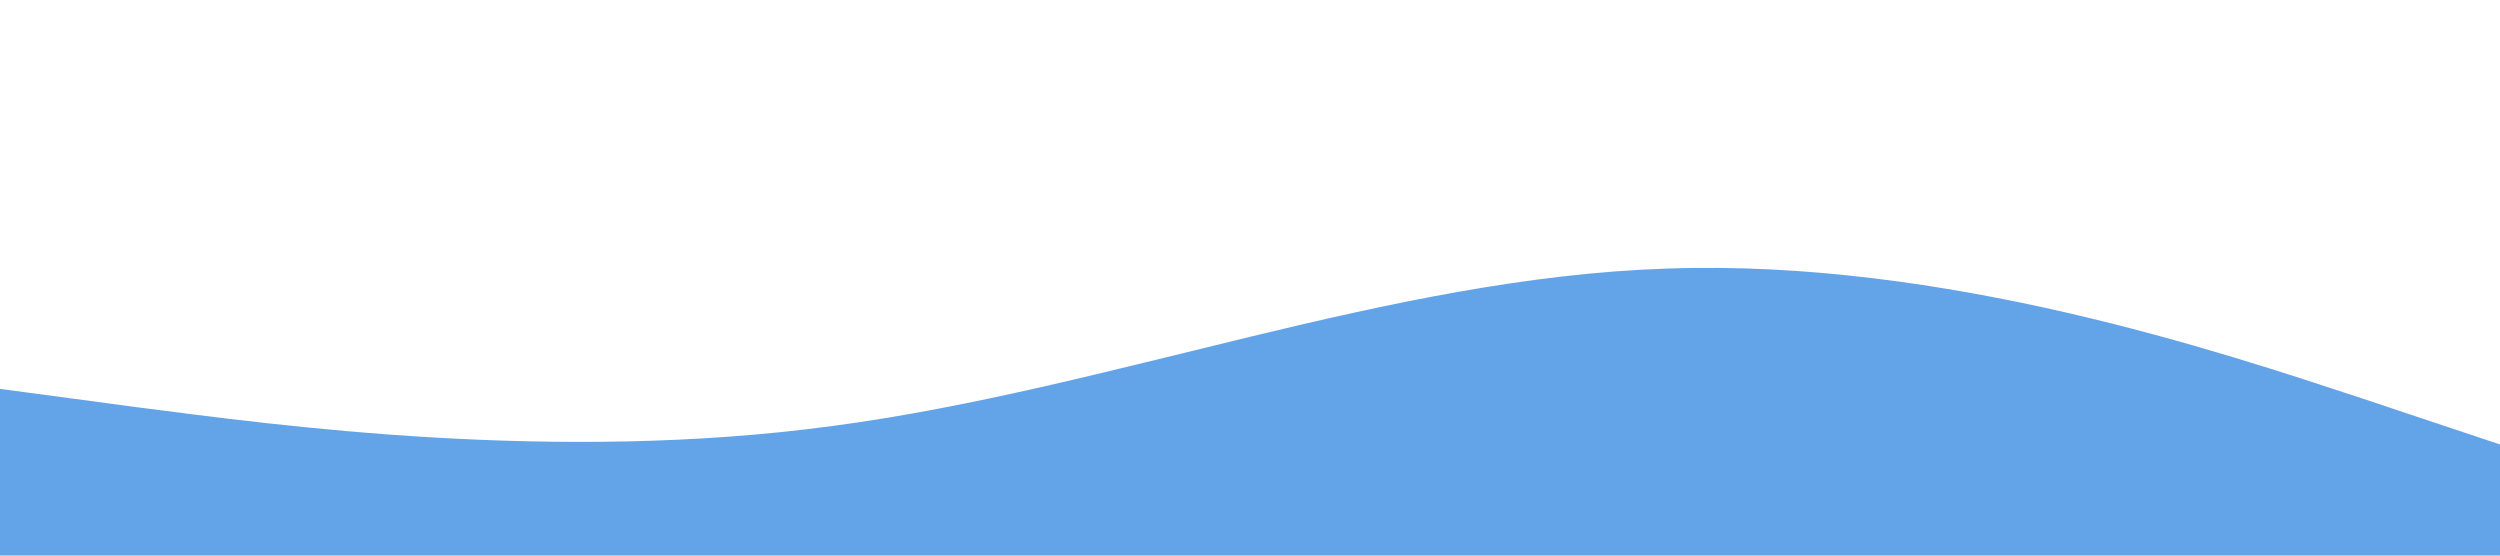
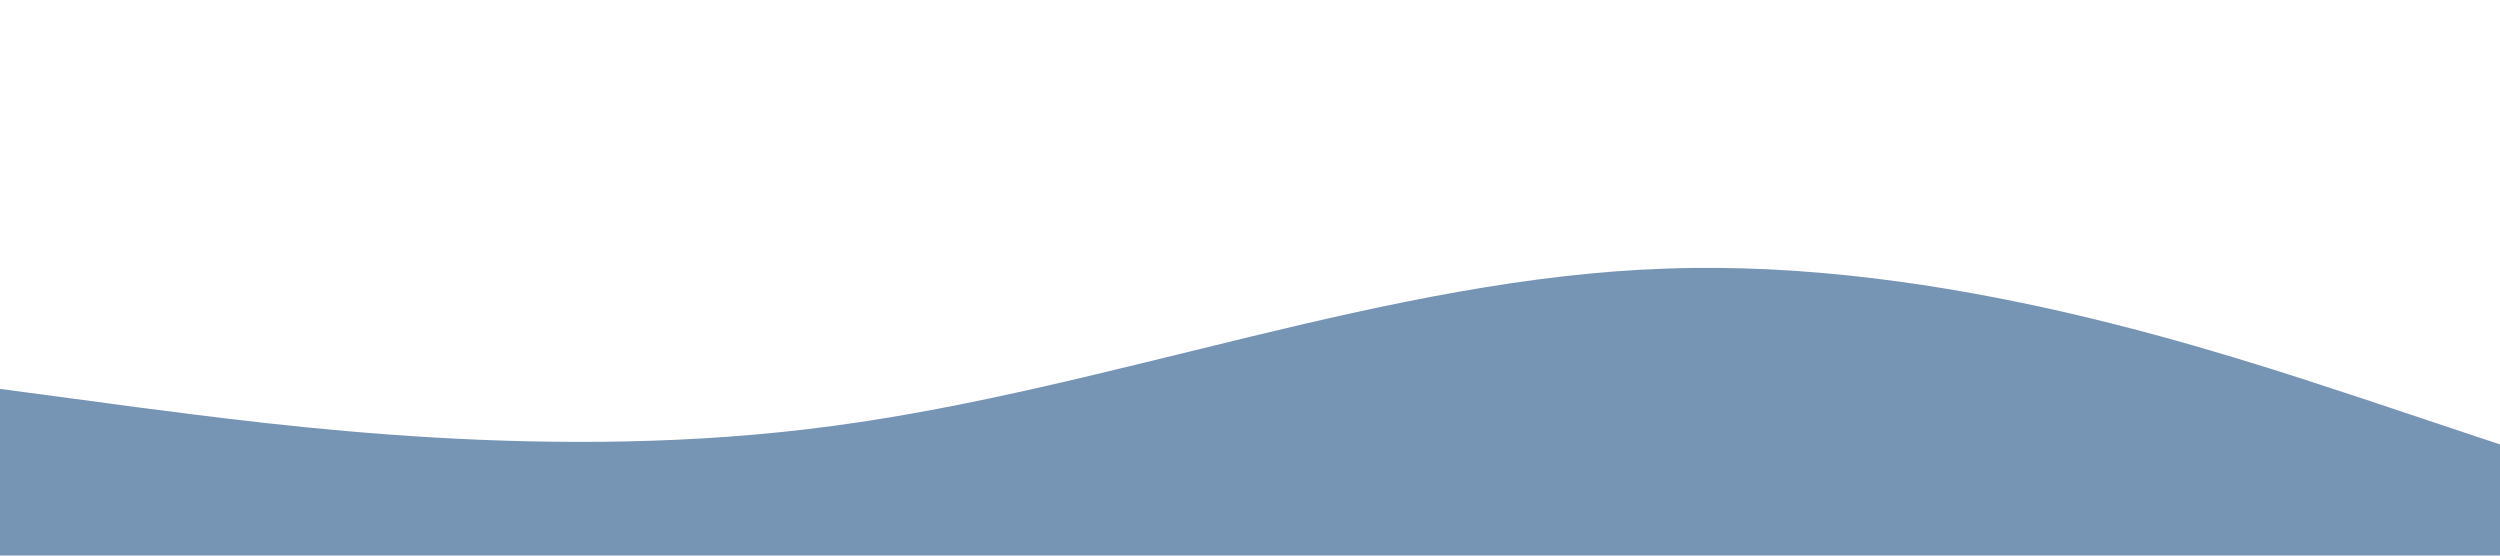
<svg xmlns="http://www.w3.org/2000/svg" viewBox="0 0 1440 320">
-   <path fill="rgb(99, 164, 233)" fill-opacity="1" d="M0,224L80,234.7C160,245,320,267,480,245.3C640,224,800,160,960,154.7C1120,149,1280,203,1360,229.3L1440,256L1440,320L1360,320C1280,320,1120,320,960,320C800,320,640,320,480,320C320,320,160,320,80,320L0,320Z" />
+   <path fill=" rgb(118, 148, 180)" fill-opacity="1" d="M0,224L80,234.7C160,245,320,267,480,245.3C640,224,800,160,960,154.7C1120,149,1280,203,1360,229.3L1440,256L1440,320L1360,320C1280,320,1120,320,960,320C800,320,640,320,480,320C320,320,160,320,80,320L0,320Z" />
</svg>
